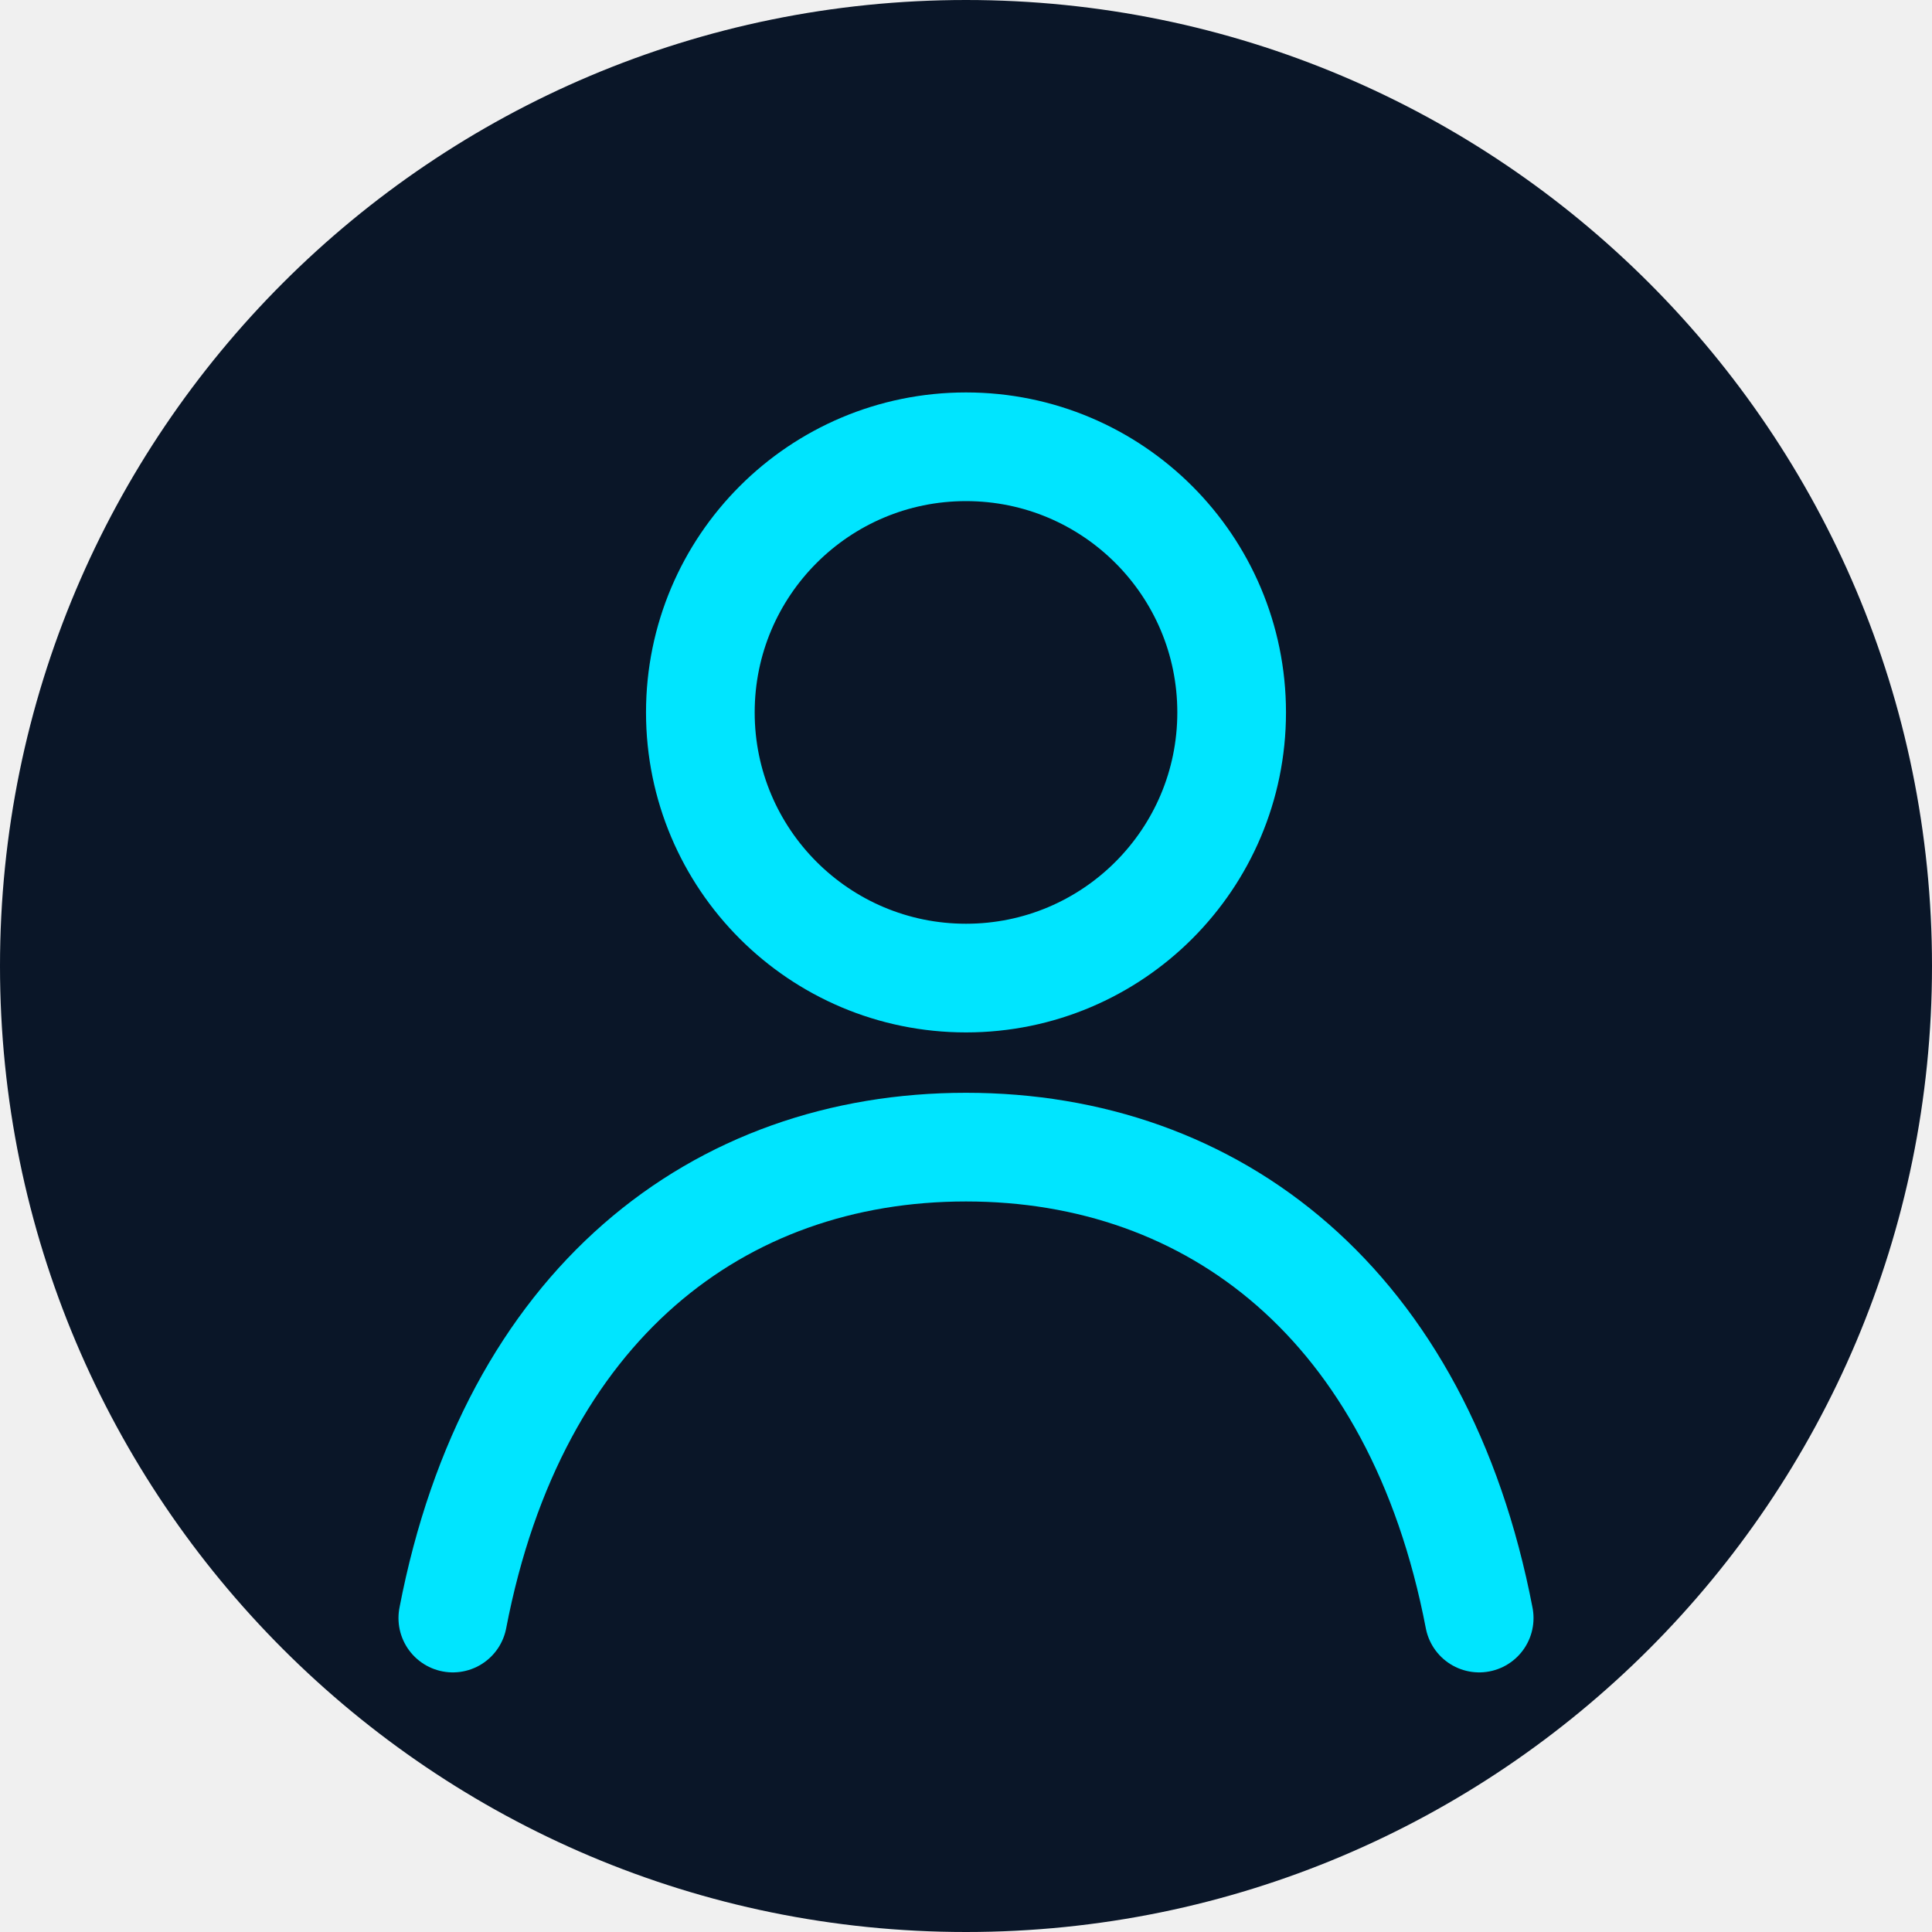
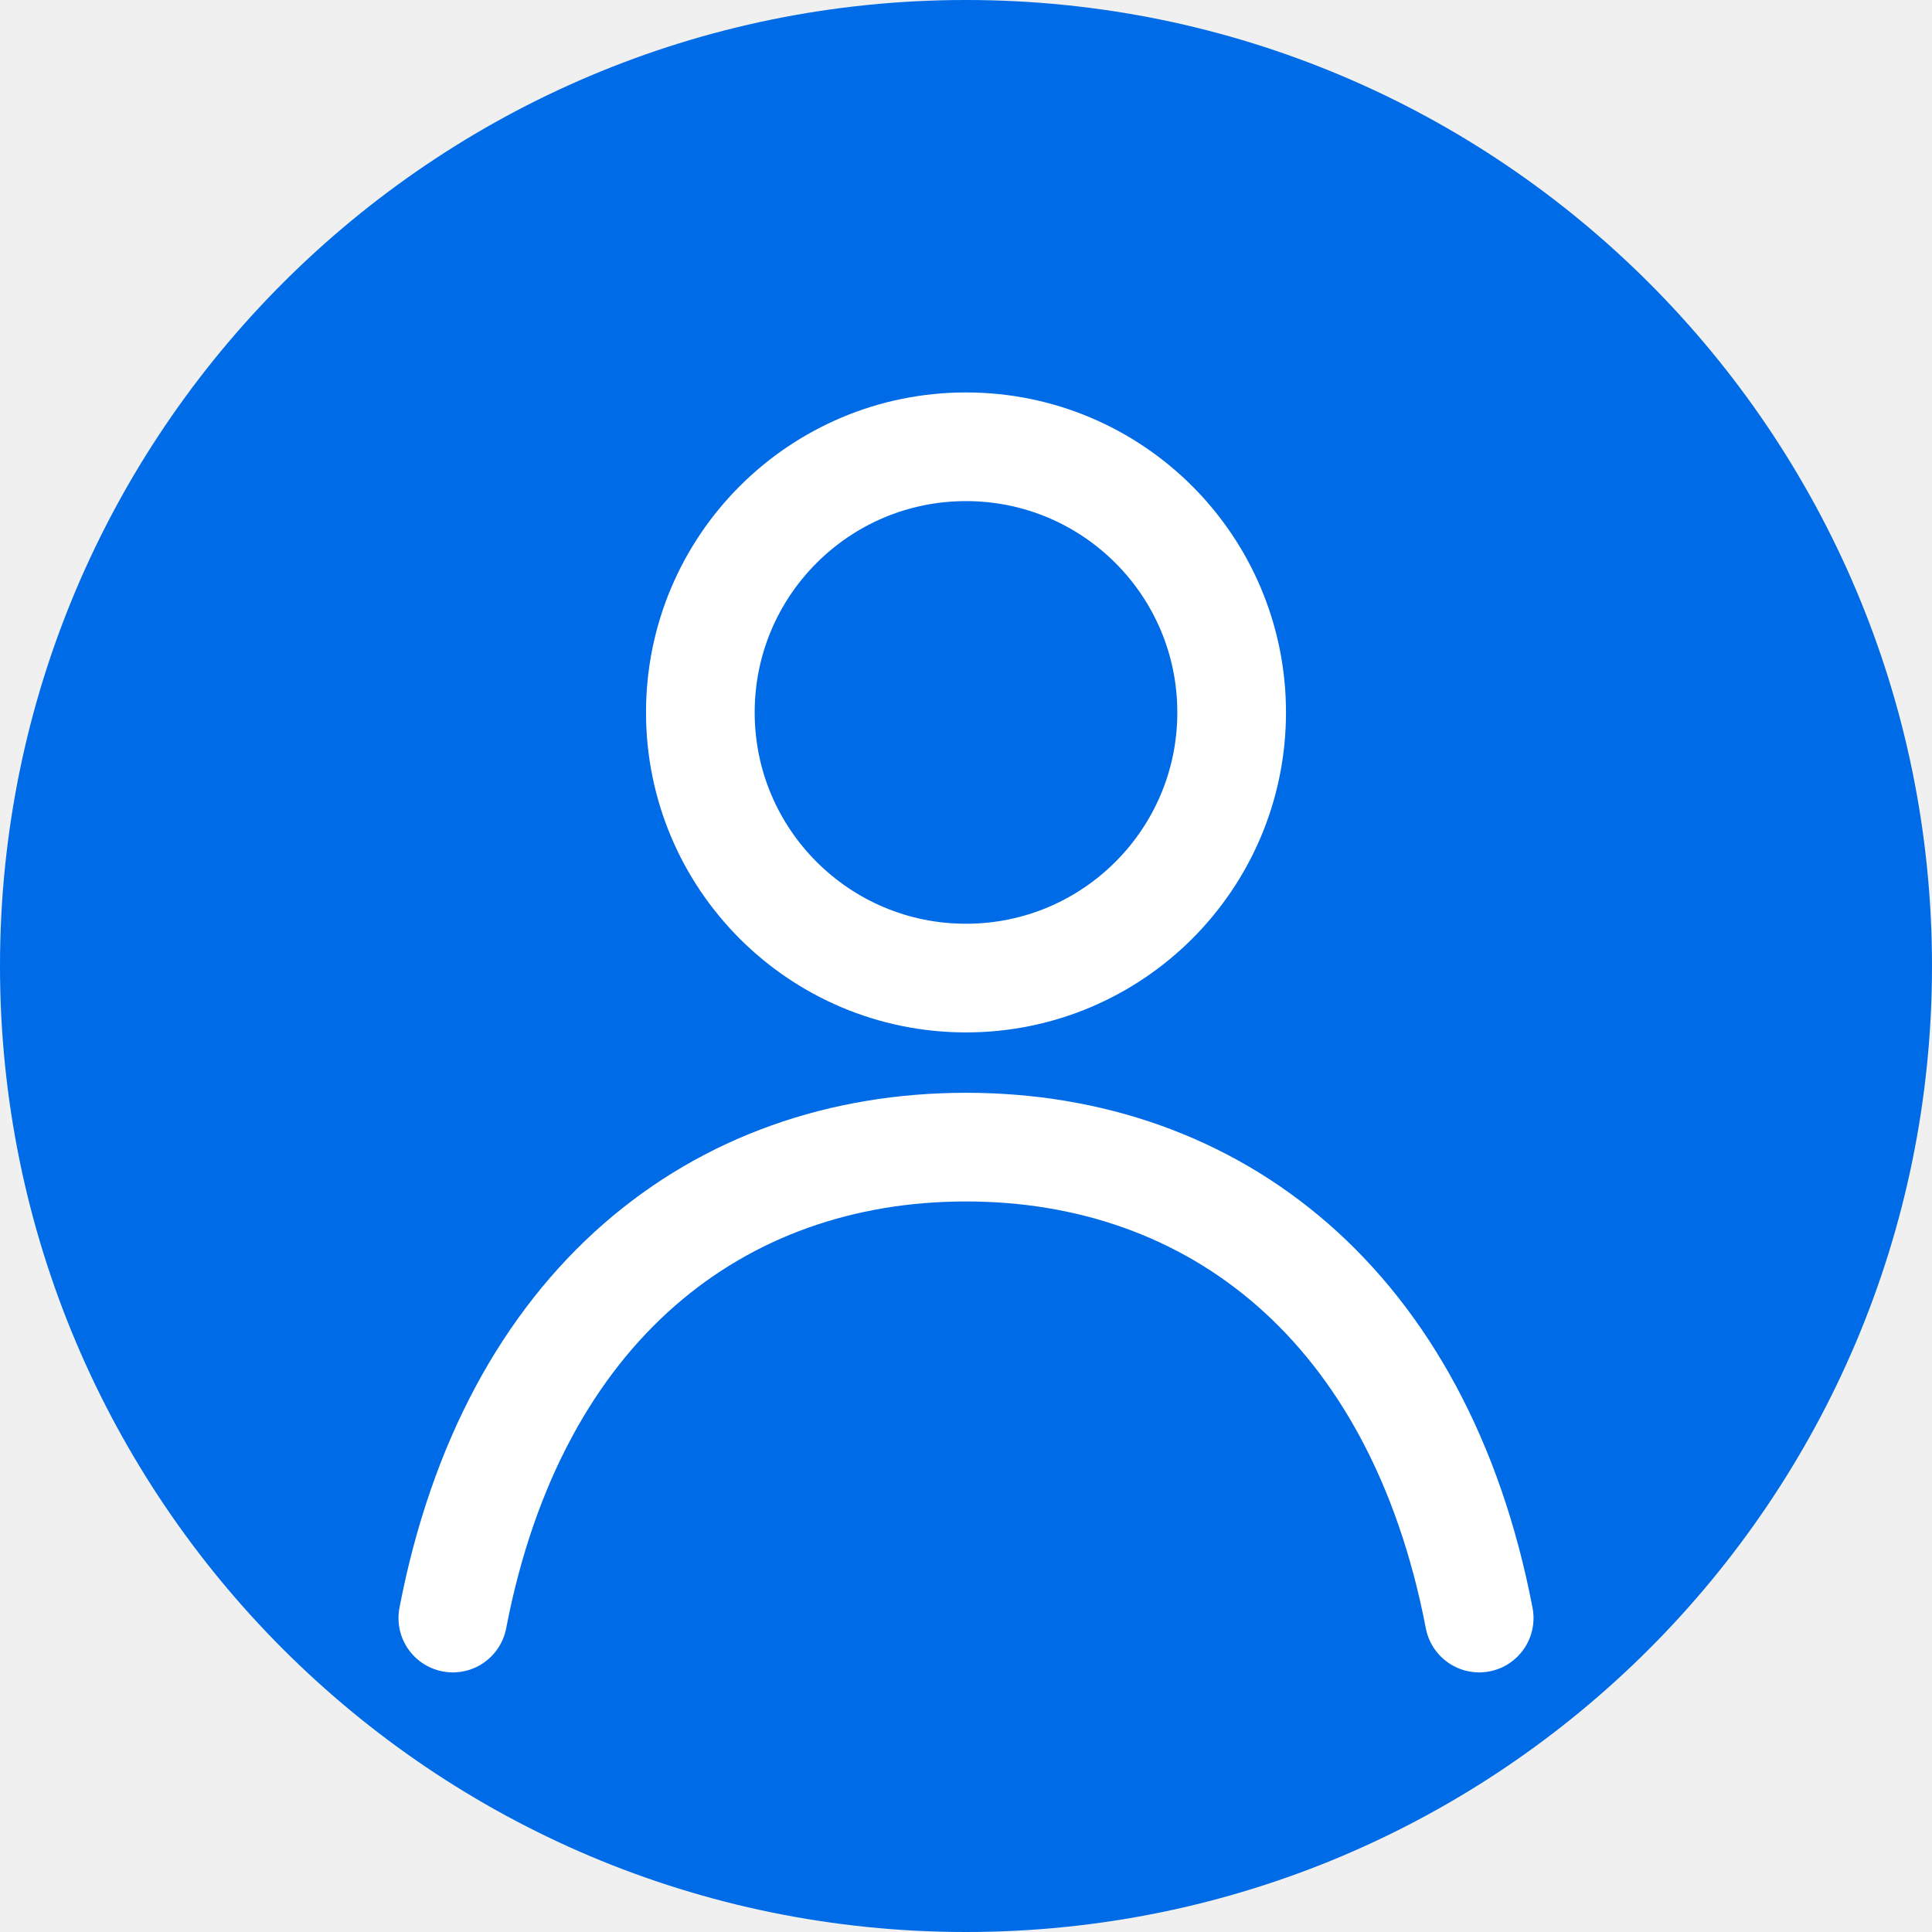
- <svg xmlns="http://www.w3.org/2000/svg" width="128" height="128" viewBox="0 0 32 32" fill="none">
-   <circle cx="16" cy="16" r="16" fill="#0a1628" />
-   <circle cx="16" cy="11.8" r="4.4" stroke="#00E5FF" stroke-width="1.8" fill="none" />
-   <path d="M7.5 26.8c1-5.2 4.4-7.8 8.5-7.8s7.5 2.6 8.5 7.8" stroke="#00E5FF" stroke-width="1.8" stroke-linecap="round" fill="none" />
+ <svg xmlns="http://www.w3.org/2000/svg" width="128" height="128" viewBox="0 0 32 32" fill="none" aria-hidden="true">
+   <circle cx="16" cy="16" r="16" fill="#006BE6" />
+   <circle cx="16" cy="11.8" r="4.4" stroke="#FFFFFF" stroke-width="1.8" fill="none" />
+   <path d="M7.5 26.8c1-5.2 4.4-7.8 8.5-7.8s7.5 2.6 8.5 7.8" stroke="#FFFFFF" stroke-width="1.8" stroke-linecap="round" fill="none" />
</svg>
